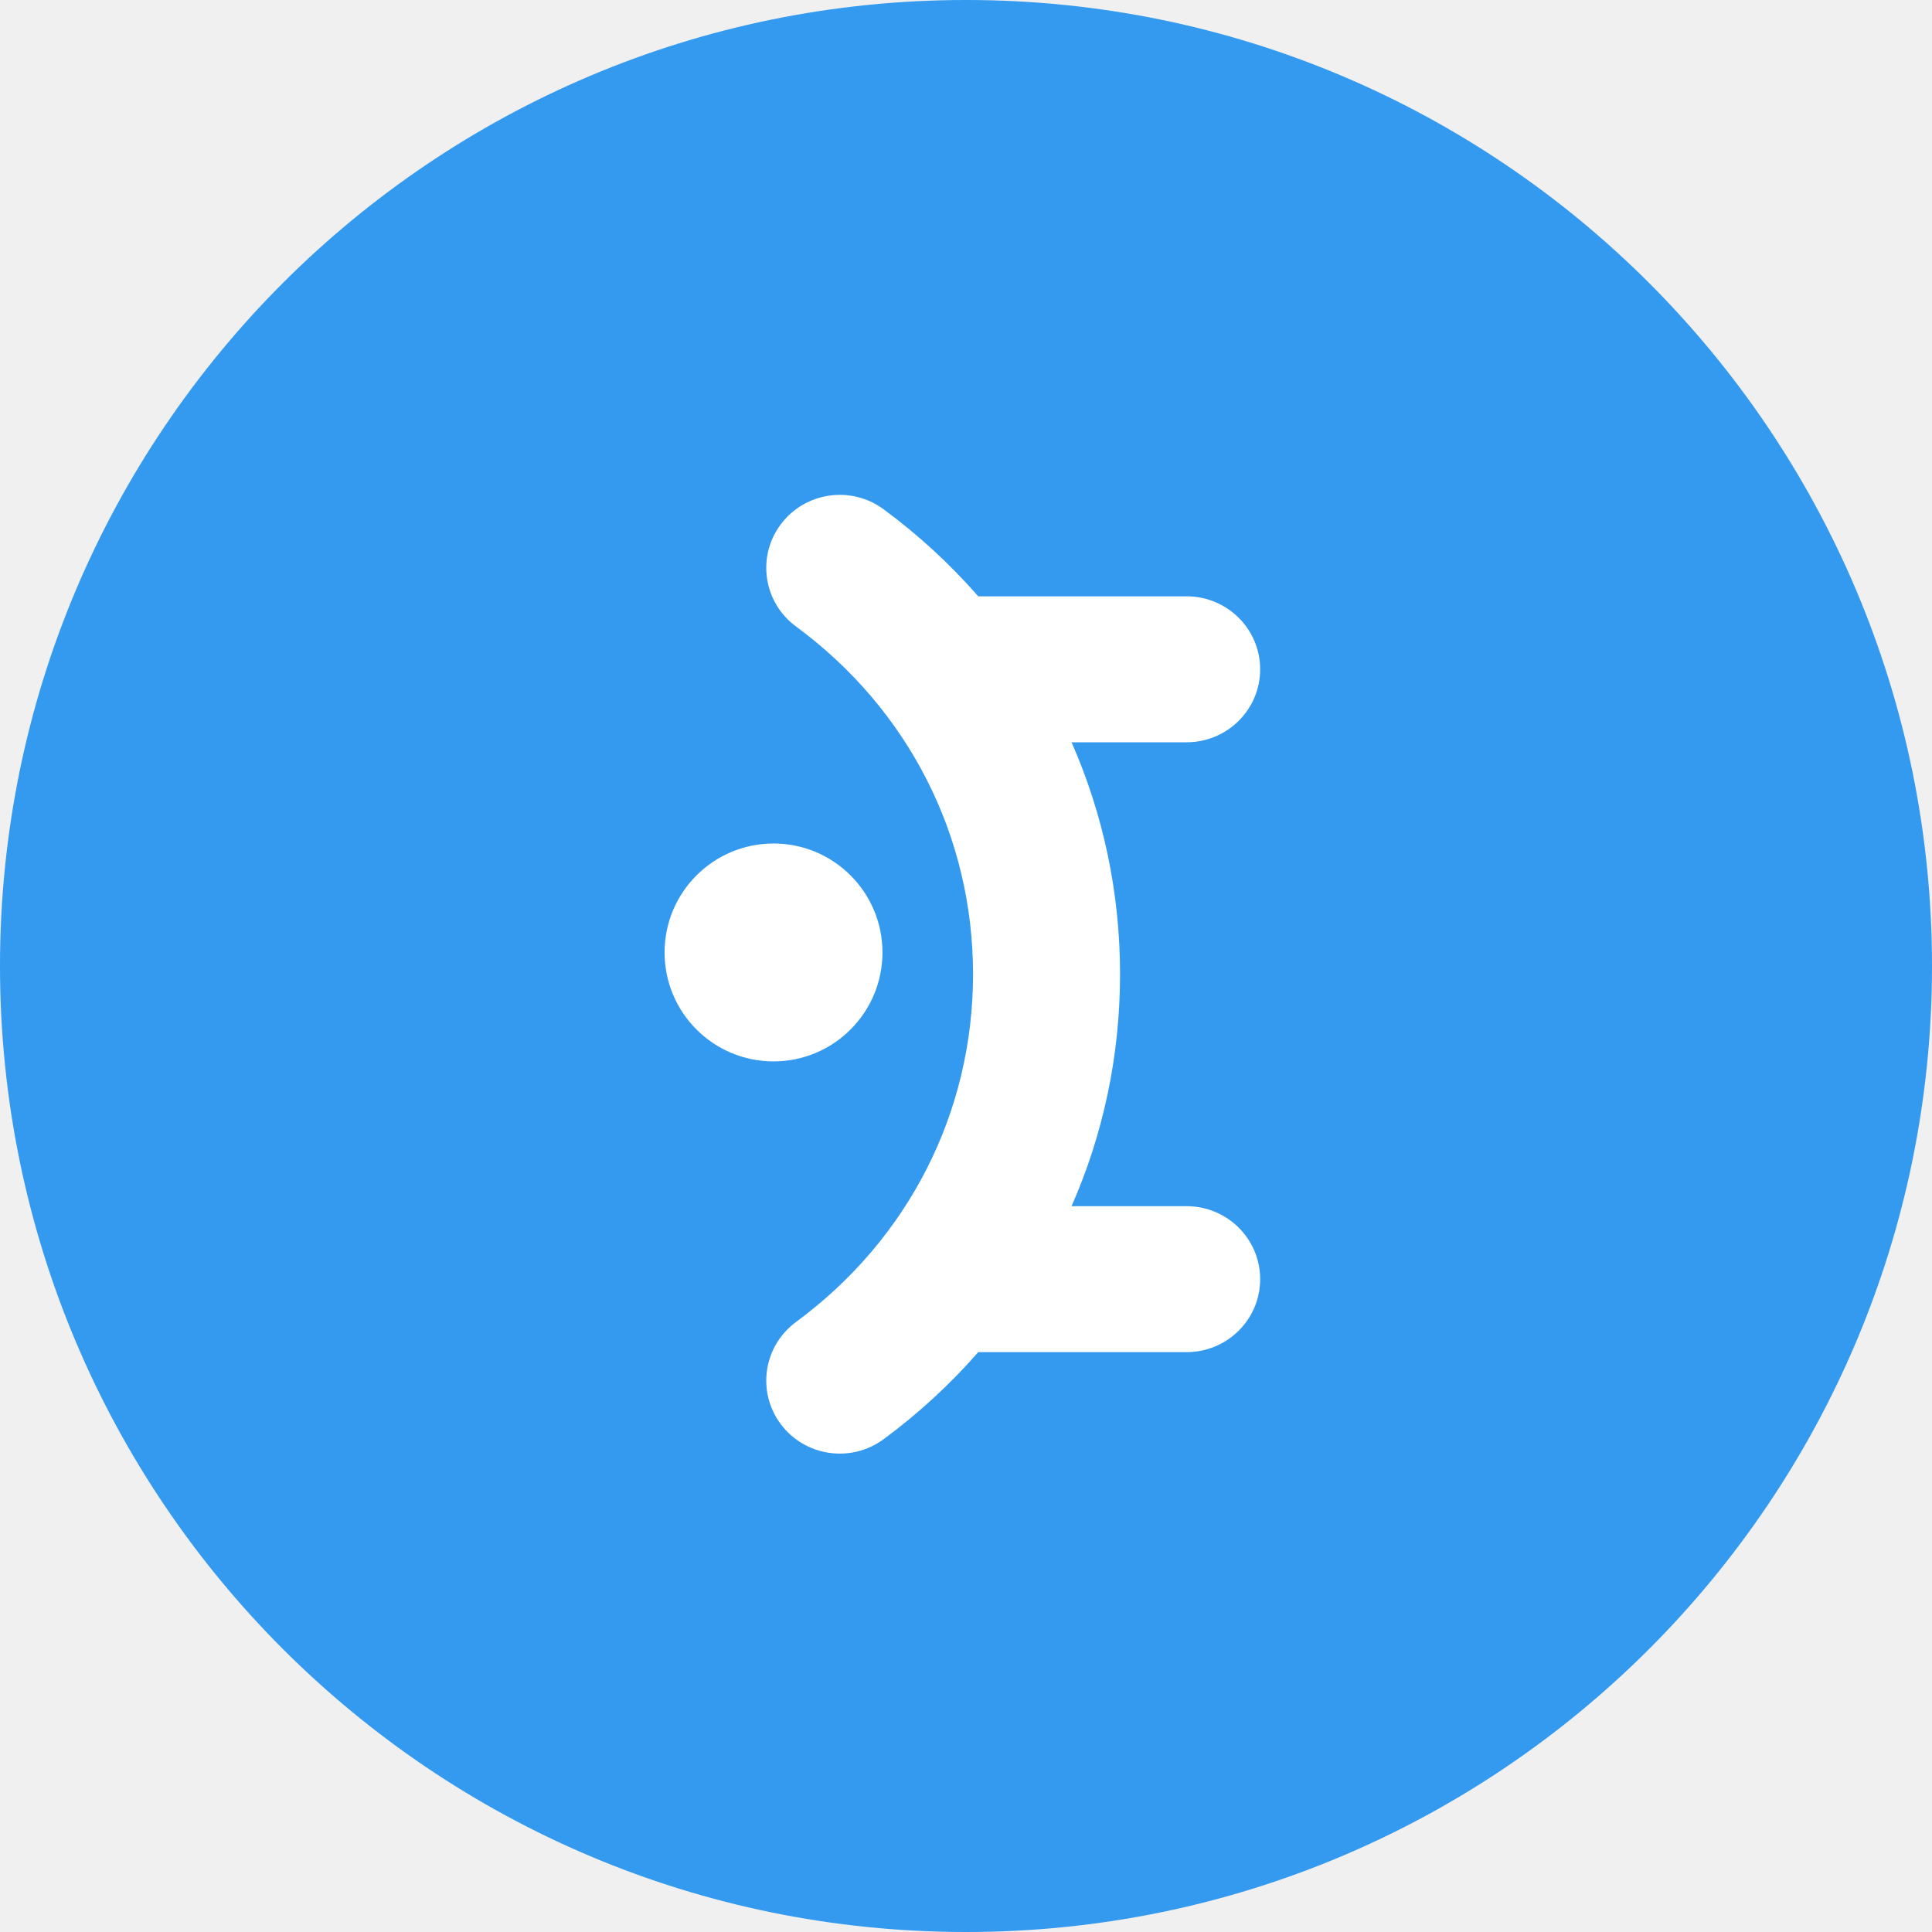
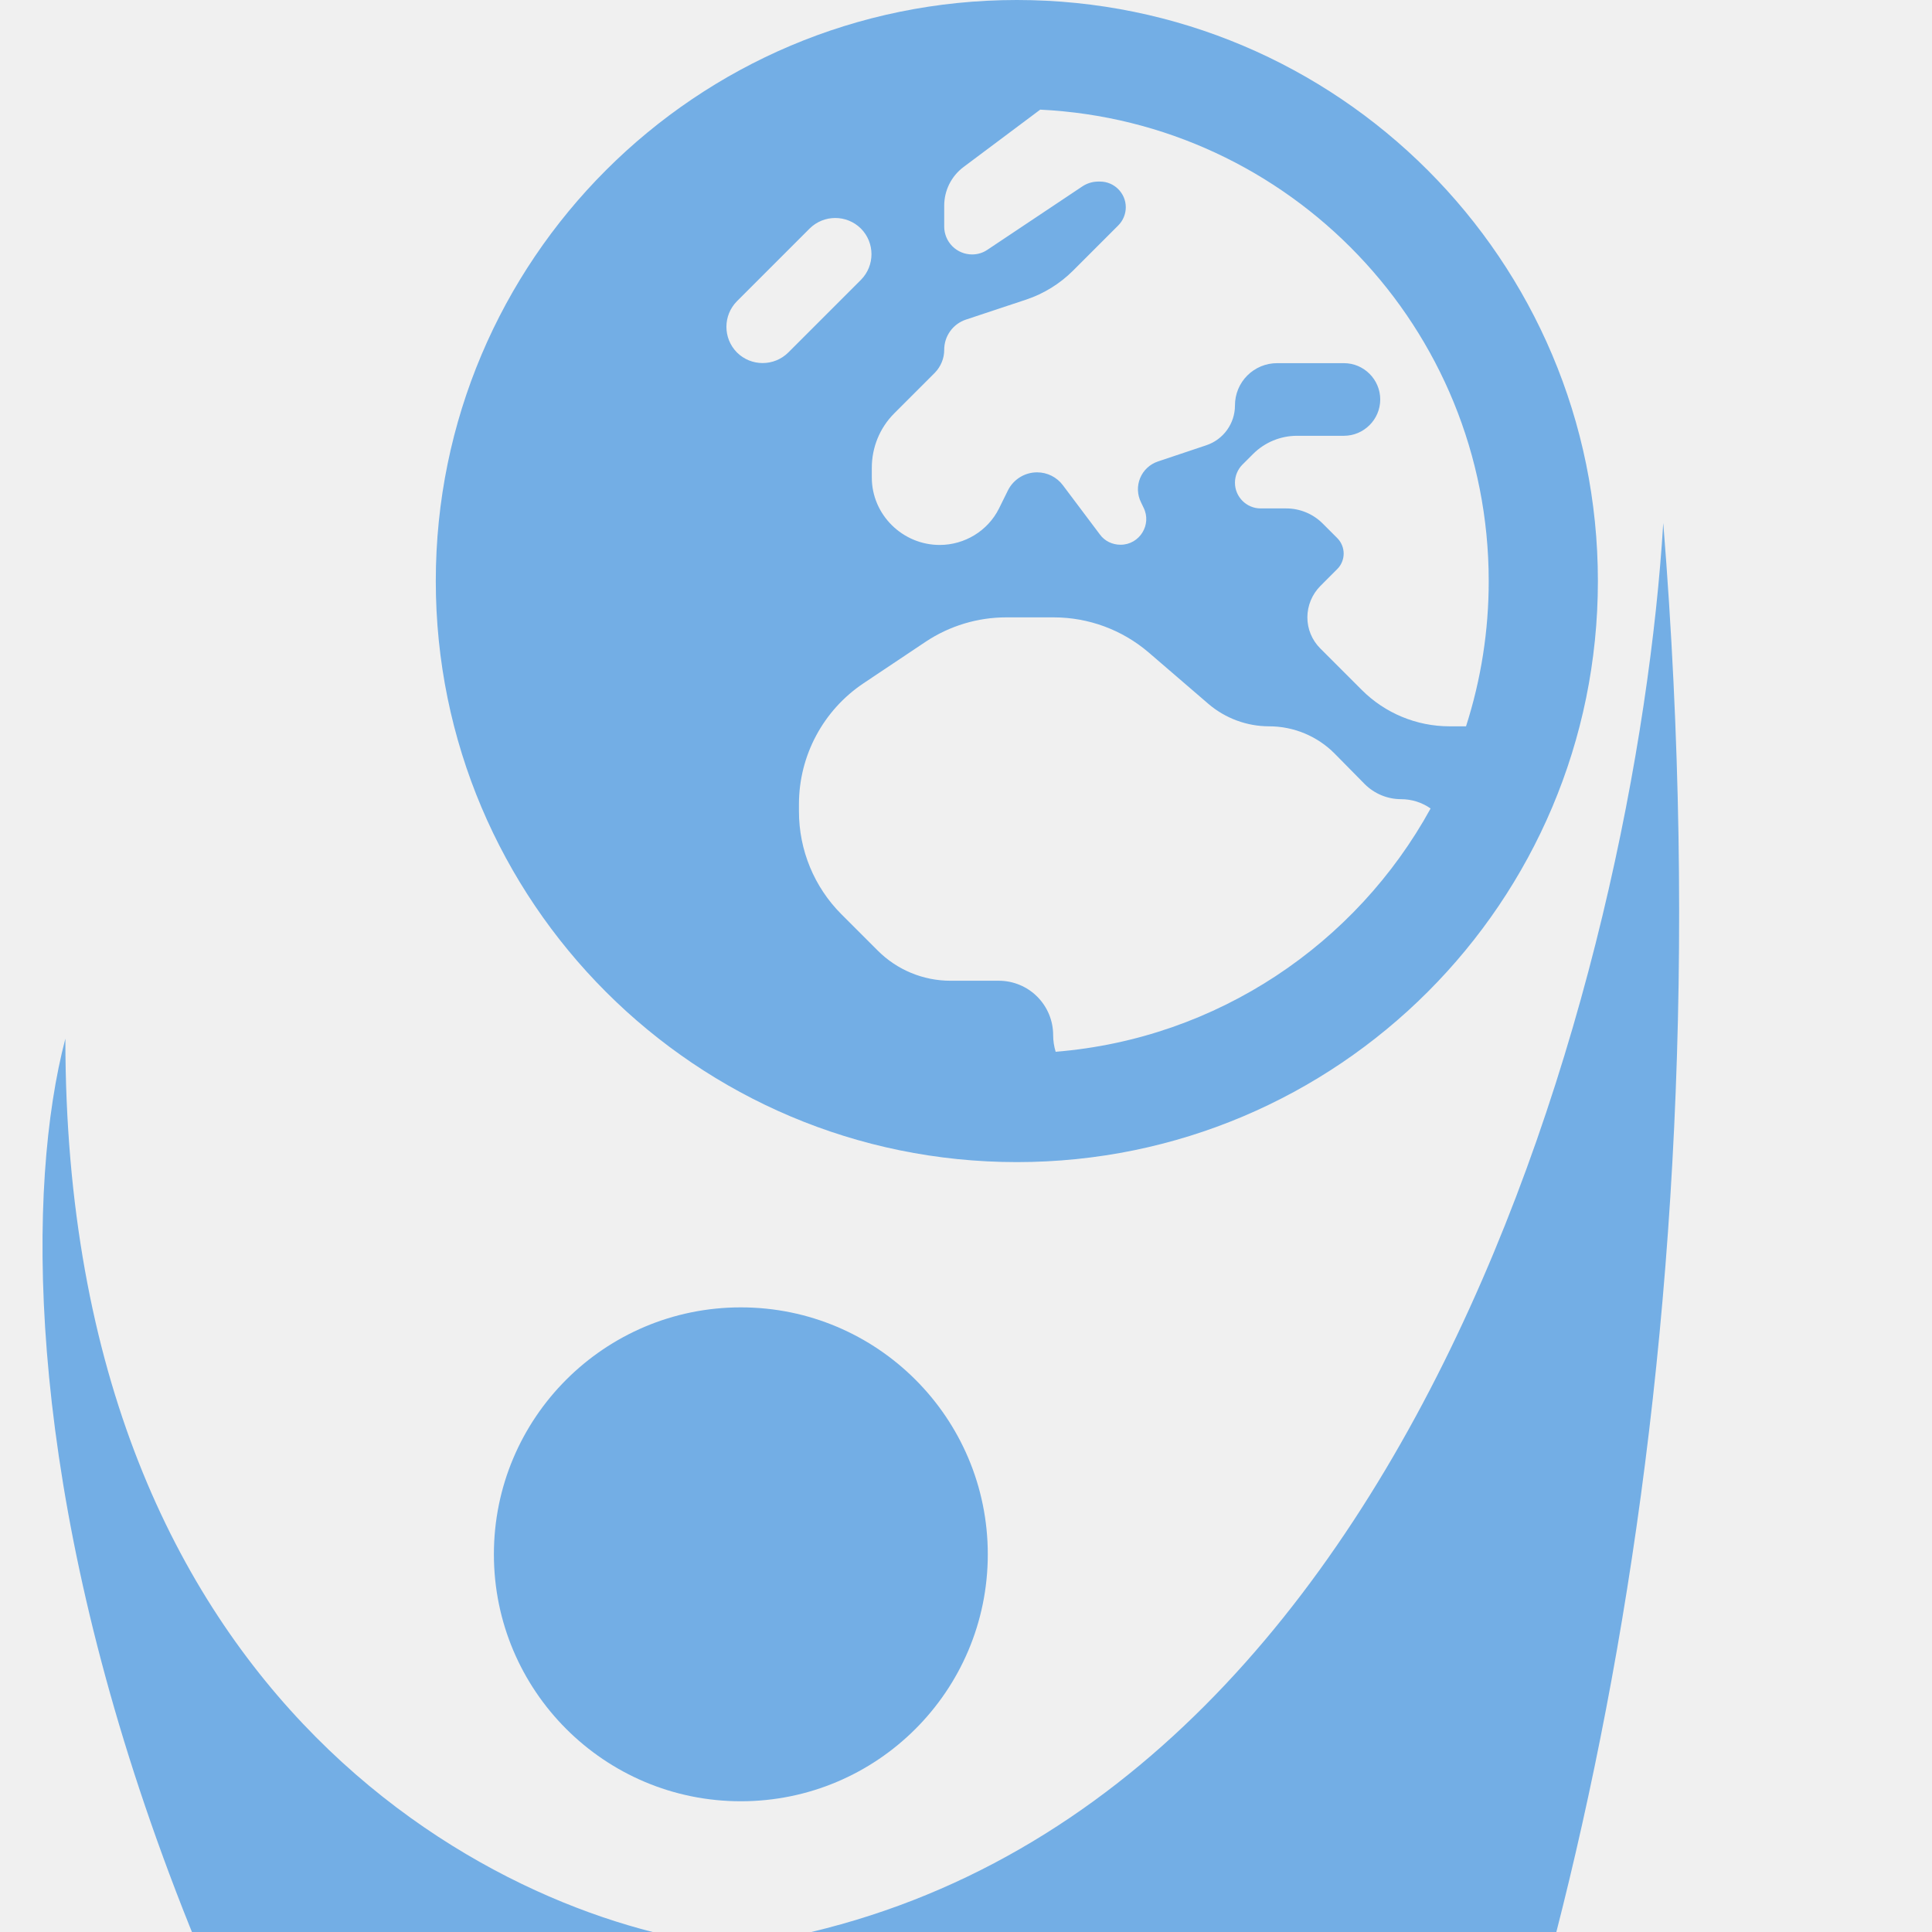
- <svg xmlns="http://www.w3.org/2000/svg" viewBox="0 0 500 500">
-   <g fill="none" fill-rule="evenodd">
-     <rect width="500" height="500" fill="#339AF0" rx="250" />
-     <g fill="#FFF">
-       <path fill-rule="nonzero" d="M202.055 135.706c-6.26 8.373-4.494 20.208 3.944 26.42 29.122 21.45 45.824 54.253 45.824 90.005 0 35.752-16.702 68.559-45.824 90.005-8.436 6.215-10.206 18.043-3.944 26.42 6.26 8.378 18.173 10.13 26.611 3.916a153.835 153.835 0 0024.509-22.54h53.93c10.506 0 19.023-8.455 19.023-18.885 0-10.43-8.517-18.886-19.023-18.886h-29.79c8.196-18.594 12.553-38.923 12.553-60.03s-4.357-41.436-12.552-60.03h29.79c10.505 0 19.022-8.455 19.022-18.885 0-10.43-8.517-18.886-19.023-18.886h-53.93a153.835 153.835 0 00-24.509-22.54c-8.438-6.215-20.351-4.46-26.61 3.916z" />
-       <path d="M171.992 246.492c0-15.572 12.624-28.195 28.196-28.195 15.572 0 28.195 12.623 28.195 28.195 0 15.572-12.623 28.196-28.195 28.196-15.572 0-28.196-12.624-28.196-28.196z" />
+ <svg xmlns="http://www.w3.org/2000/svg" fill="none" viewBox="0 0 133 133">
+   <g clip-path="url(#a)">
+     <g clip-path="url(#b)" fill="#73AEE5">
+       <circle cx="51" cy="107" r="17" />
+       <path fill-rule="evenodd" clip-rule="evenodd" d="M114.5 36c-1.833 30-17.2 91.6-64 98-15.333-1.5-46-16.1-46-62.5C-.833 91.833 4.4 148.4 68 212c.5.5 56-57.5 46.5-176ZM66.202 179.643l-16.828-9.477a11.686 11.686 0 0 1-5.632-7.436l-.107-.44a11.167 11.167 0 0 1 16.66-12.173l1.133.69.69-1.132a11.168 11.168 0 0 1 20.388 3.178l.107.44c.764 3.151.19 6.482-1.596 9.191l-10.609 16.138a3.172 3.172 0 0 1-4.206 1.021Z" />
+       <path d="M71.61 7.547 66.327 11.5A3.323 3.323 0 0 0 65 14.172v1.422a1.92 1.92 0 0 0 1.922 1.922c.375 0 .75-.11 1.062-.328l6.532-4.36a1.98 1.98 0 0 1 1.062-.328h.156c.97 0 1.766.797 1.766 1.766 0 .468-.188.921-.516 1.25l-3.109 3.109a8.286 8.286 0 0 1-3.234 2L66.5 22a2.186 2.186 0 0 0-1.5 2.094c0 .578-.234 1.14-.64 1.562l-2.797 2.797c-1 1-1.547 2.344-1.547 3.75v.672c0 2.563 2.125 4.64 4.672 4.64 1.718 0 3.312-.968 4.078-2.5l.625-1.265a2.248 2.248 0 0 1 2-1.234c.703 0 1.359.328 1.78.89l2.548 3.39c.328.454.86.704 1.422.704 1.312 0 2.171-1.39 1.578-2.563l-.172-.359a2.015 2.015 0 0 1 1.172-2.812l3.312-1.11a2.89 2.89 0 0 0 1.985-2.75A2.9 2.9 0 0 1 87.922 25h4.594c1.375 0 2.5 1.125 2.5 2.5s-1.125 2.5-2.5 2.5H89.28a4.283 4.283 0 0 0-3.015 1.25l-.735.734a1.774 1.774 0 0 0-.515 1.25c0 .97.796 1.766 1.765 1.766h1.766c.937 0 1.844.375 2.5 1.031l1.016 1.016c.28.281.437.672.437 1.062 0 .391-.156.782-.438 1.063l-1.171 1.172A3.08 3.08 0 0 0 90 42.5c0 .797.313 1.563.89 2.14l2.86 2.86a8.54 8.54 0 0 0 6.031 2.5h1.141a32.606 32.606 0 0 0 1.562-10c0-17.406-13.687-31.625-30.89-32.453h.015Zm26.874 48.11a3.525 3.525 0 0 0-2.03-.641 3.549 3.549 0 0 1-2.5-1.032l-2.079-2.109A6.36 6.36 0 0 0 87.359 50c-1.515 0-3-.547-4.156-1.531l-4.14-3.563a10.048 10.048 0 0 0-6.516-2.406H69.28a10.01 10.01 0 0 0-5.547 1.672l-4.28 2.86A10.021 10.021 0 0 0 55 55.358v.5c0 2.657 1.047 5.203 2.922 7.078l2.5 2.5a7.074 7.074 0 0 0 5 2.079h3.328a3.741 3.741 0 0 1 3.75 3.75c0 .39.063.78.172 1.14 11.14-.906 20.703-7.437 25.812-16.75ZM30 40a40 40 0 1 1 80 0 40 40 0 0 1-80 0Zm29.266-24.266a2.508 2.508 0 0 0-3.532 0l-5 5a2.508 2.508 0 0 0 0 3.532 2.508 2.508 0 0 0 3.532 0l5-5a2.508 2.508 0 0 0 0-3.532Z" />
    </g>
  </g>
+   <defs>
+     <clipPath id="a">
+       <path fill="#fff" d="M0 0h133v133H0z" />
+     </clipPath>
+     <clipPath id="b">
+       <path fill="#fff" d="M0 0h133v282H0z" />
+     </clipPath>
+   </defs>
</svg>
